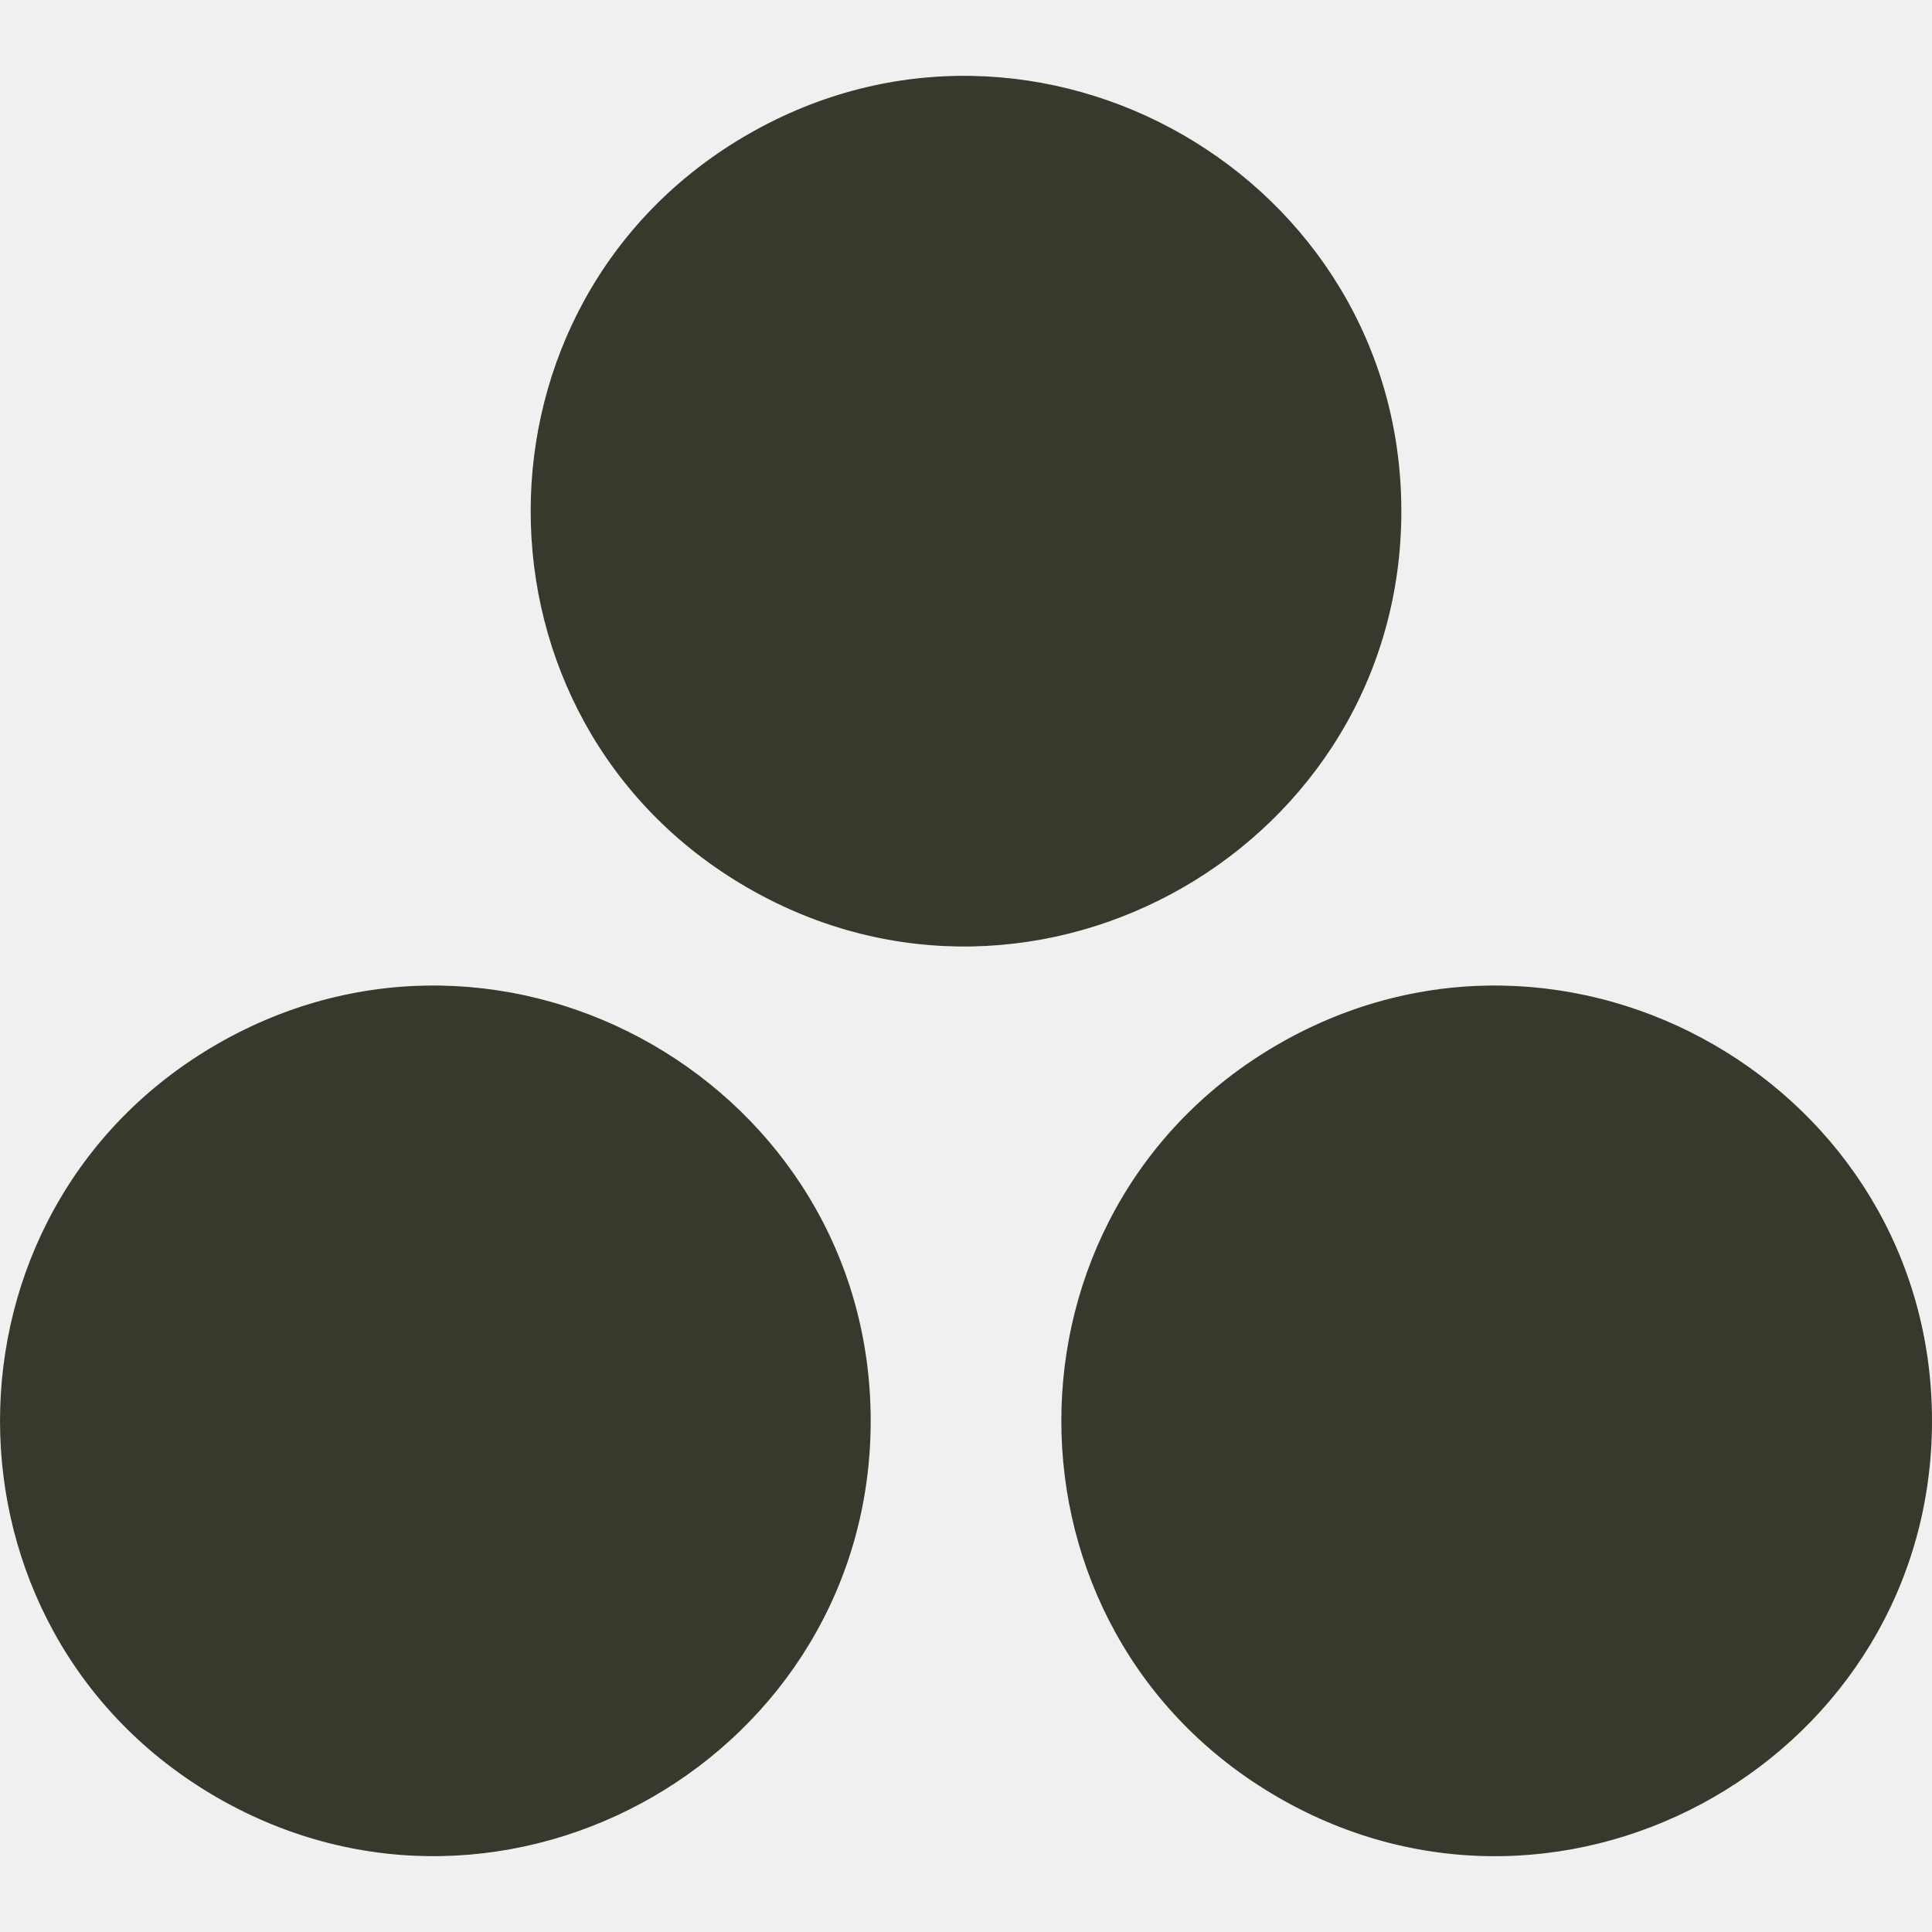
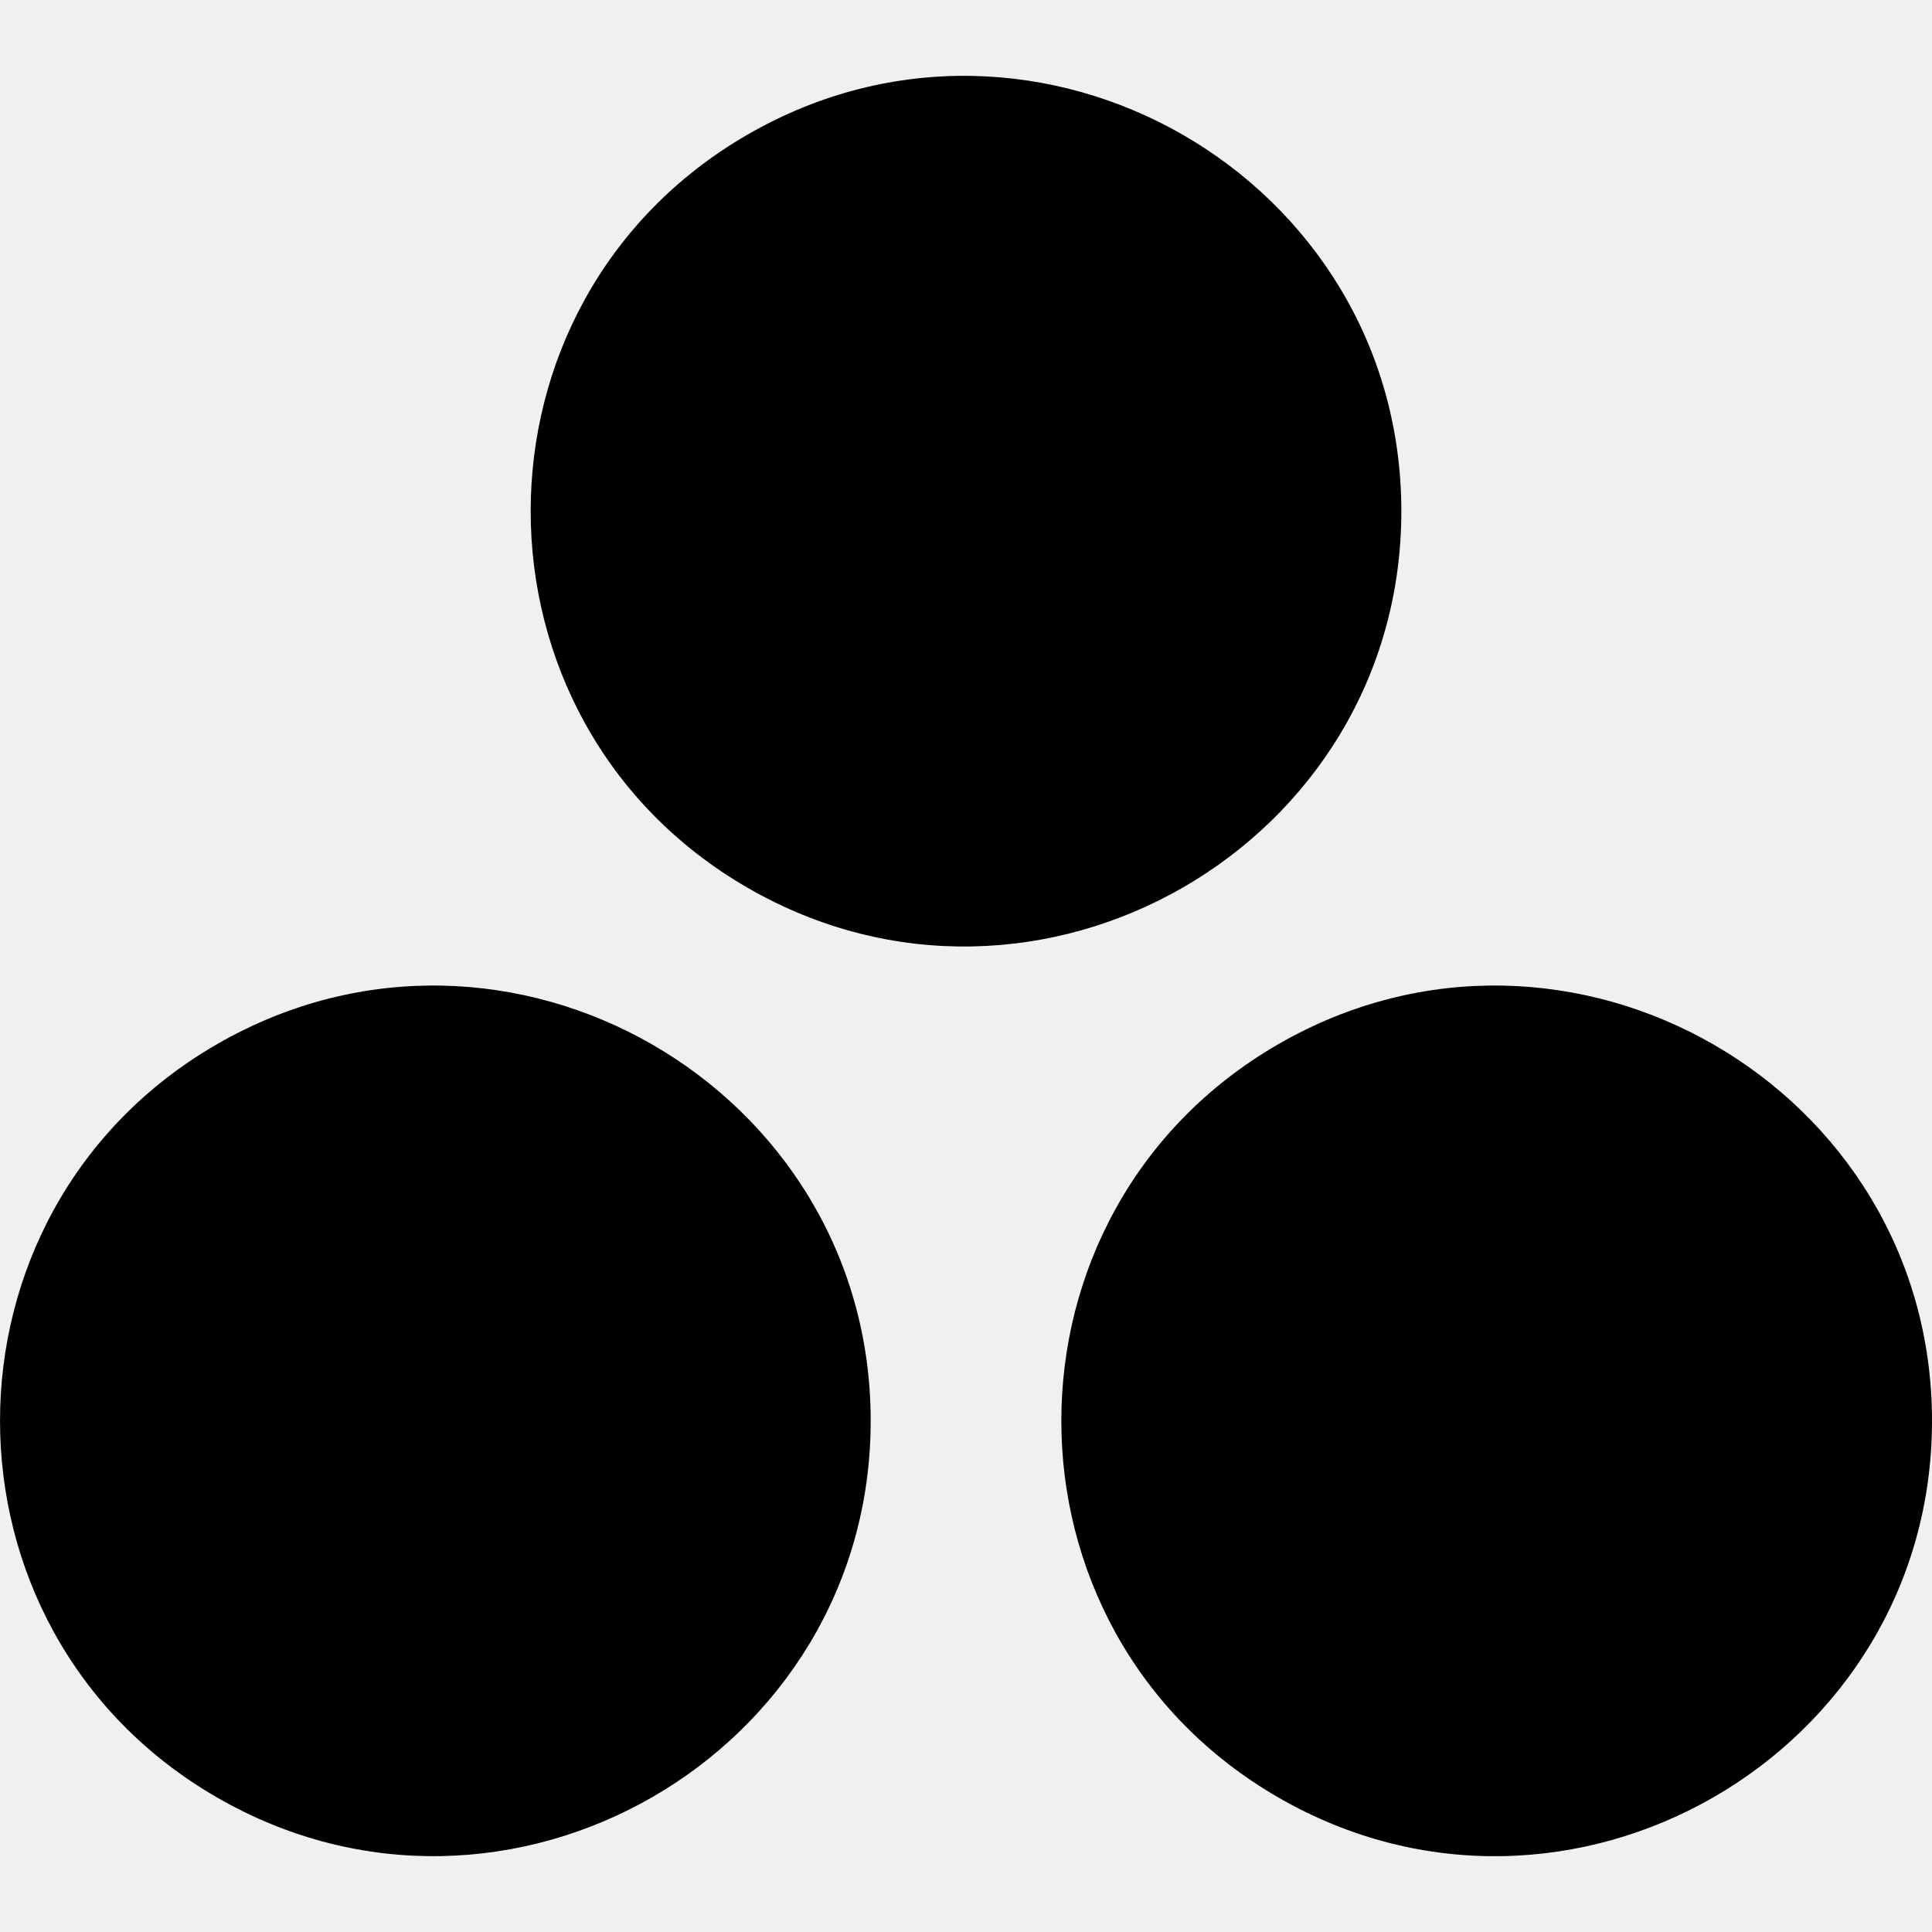
- <svg xmlns="http://www.w3.org/2000/svg" width="24" height="24" fill="none" viewBox="0 0 24 24">
-   <g clip-path="url(#a)">
-     <path fill="#363a2c" d="M9.29 11.03c-3.597-2.074-3.597-7.286 0-9.36s8.118.532 8.118 4.68-4.52 6.754-8.118 4.68m1.526 6.62c0-4.147-4.52-6.753-8.118-4.68-3.597 2.074-3.597 7.287 0 9.36 3.597 2.074 8.118-.532 8.118-4.68m13.184 0c0-4.147-4.52-6.753-8.118-4.68-3.597 2.074-3.597 7.287 0 9.36C19.479 24.405 24 21.799 24 17.65" />
-   </g>
-   <defs>
-     <clipPath id="a">
-       <path fill="#fff" d="M0 0h24v24H0z" />
-     </clipPath>
-   </defs>
+ <svg xmlns="http://www.w3.org/2000/svg" width="24" height="24" fill="currentColor" viewBox="0 0 24 24">
+   <path d="M9.29 11.03c-3.597-2.074-3.597-7.286 0-9.36s8.118.532 8.118 4.68-4.52 6.754-8.118 4.68m1.526 6.62c0-4.147-4.52-6.753-8.118-4.68-3.597 2.074-3.597 7.287 0 9.36 3.597 2.074 8.118-.532 8.118-4.68m13.184 0c0-4.147-4.52-6.753-8.118-4.68-3.597 2.074-3.597 7.287 0 9.36C19.479 24.405 24 21.799 24 17.65" />
</svg>
